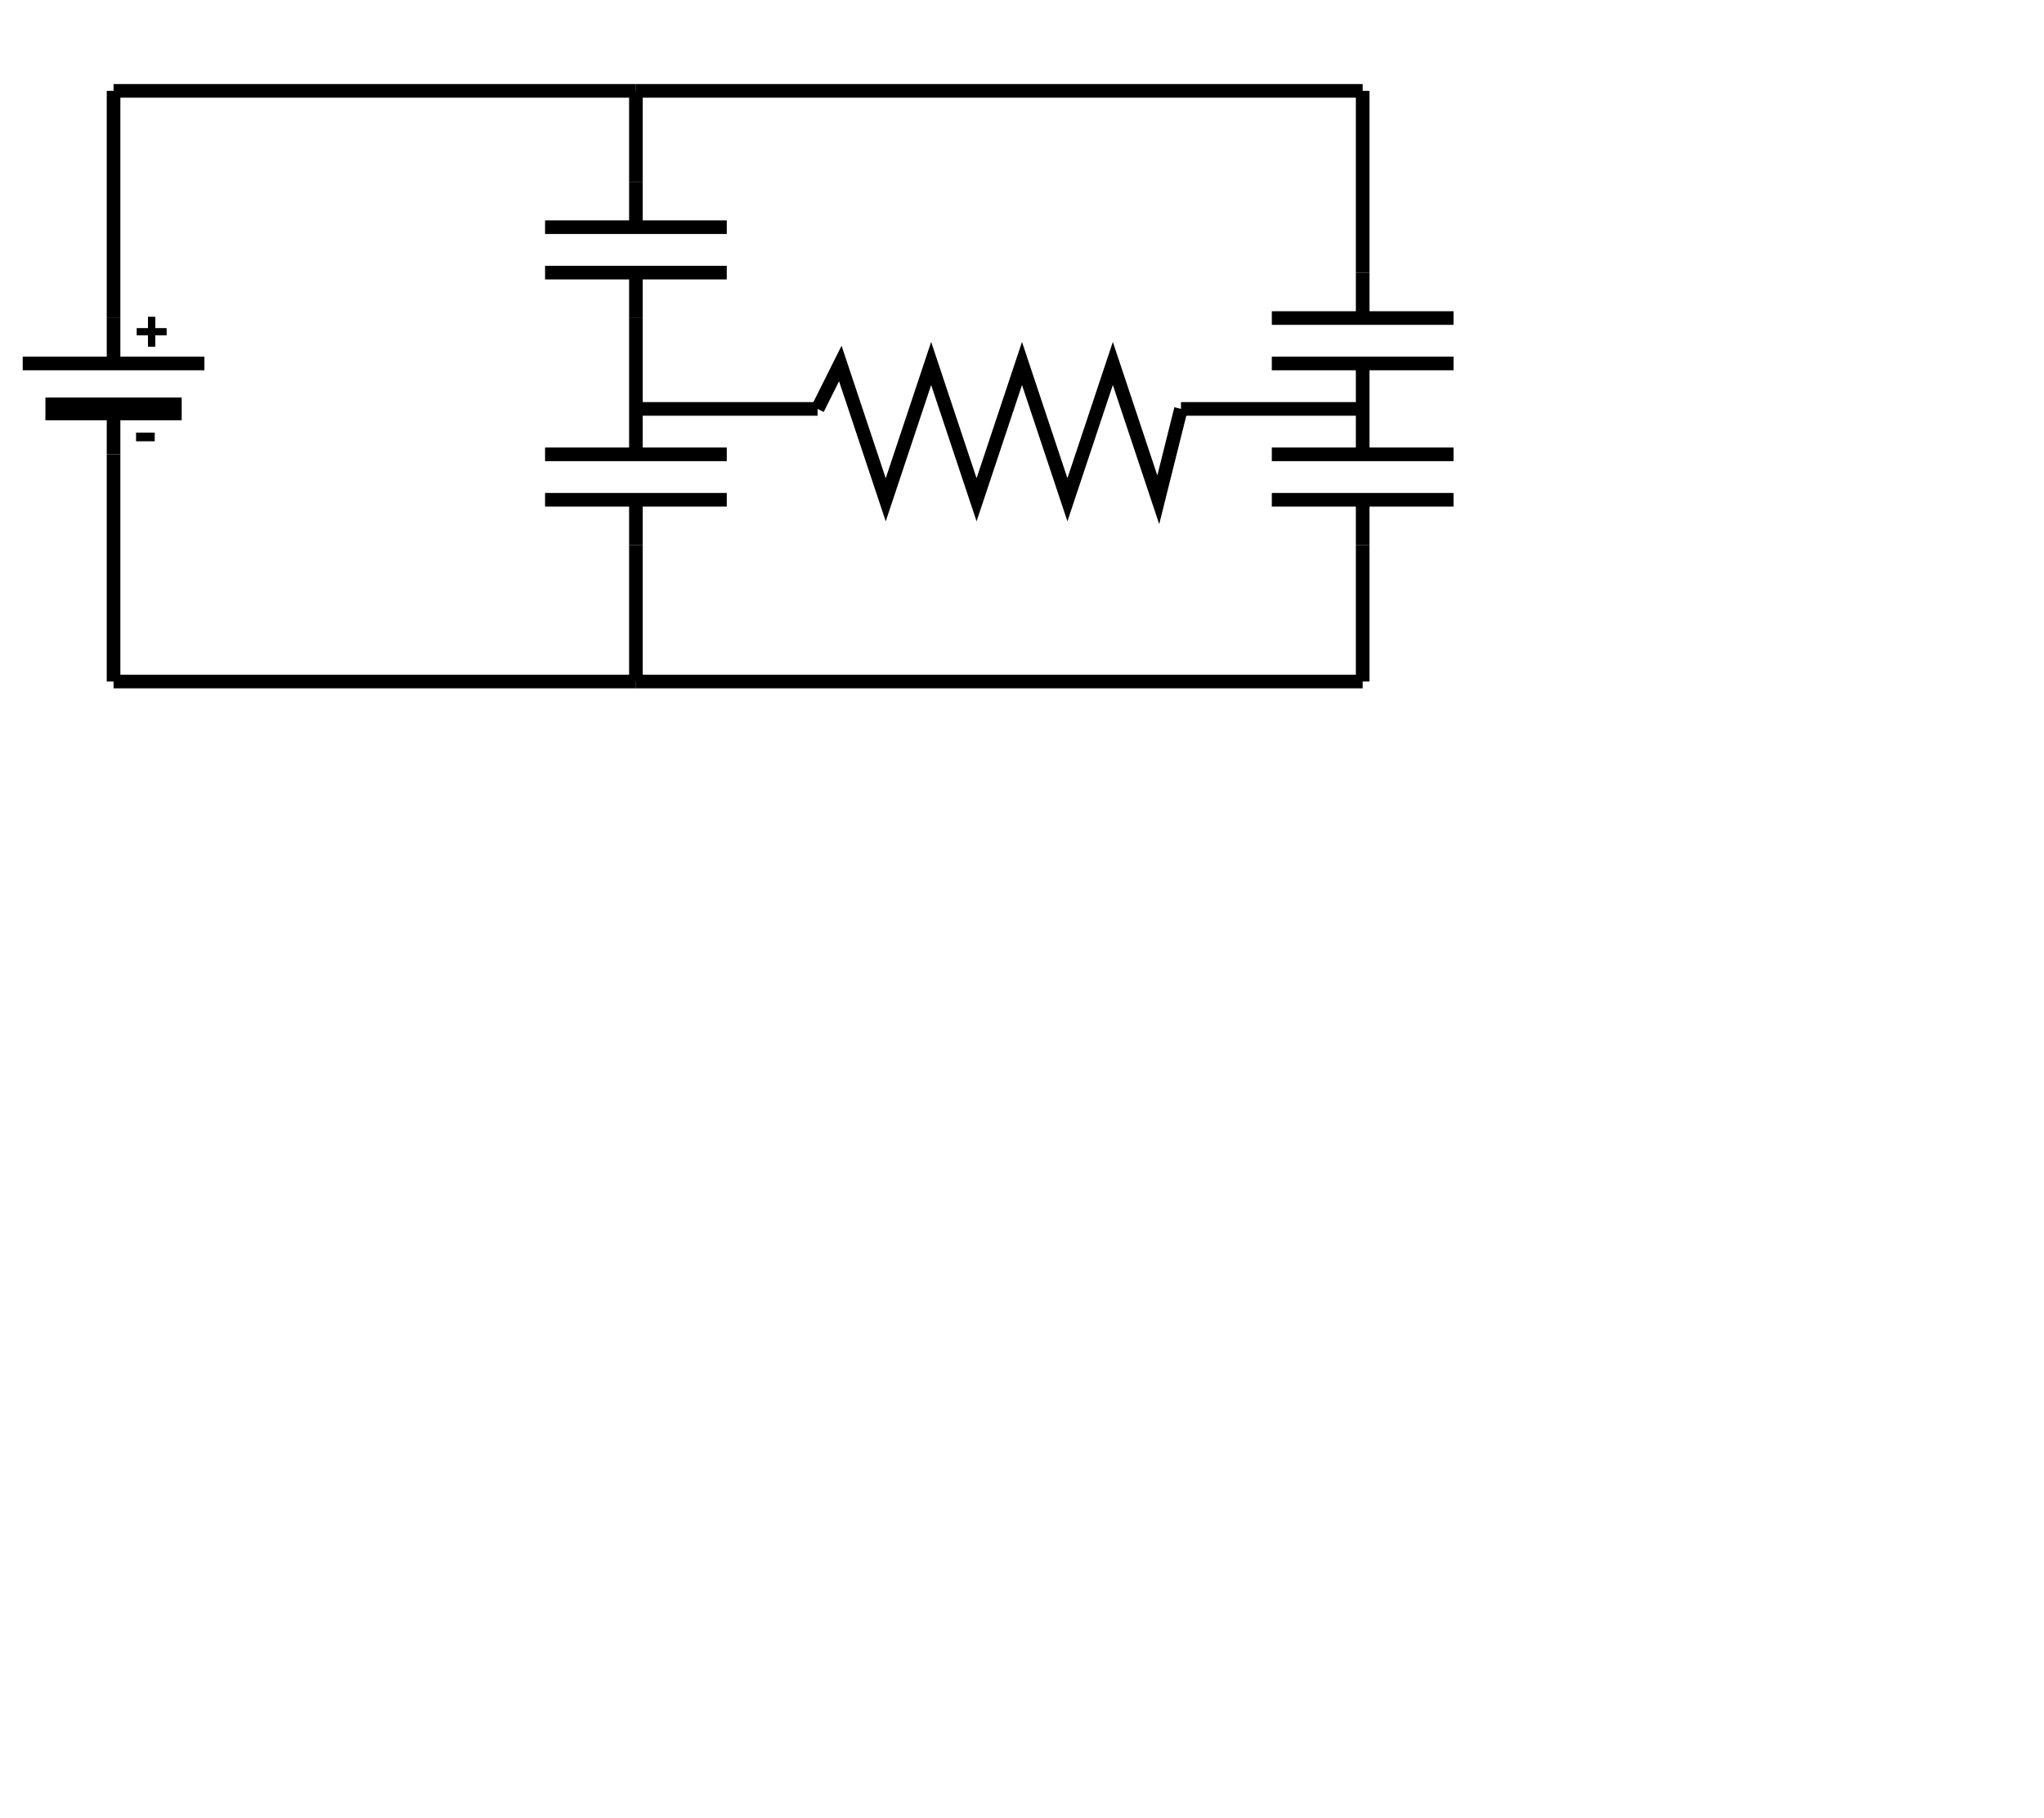
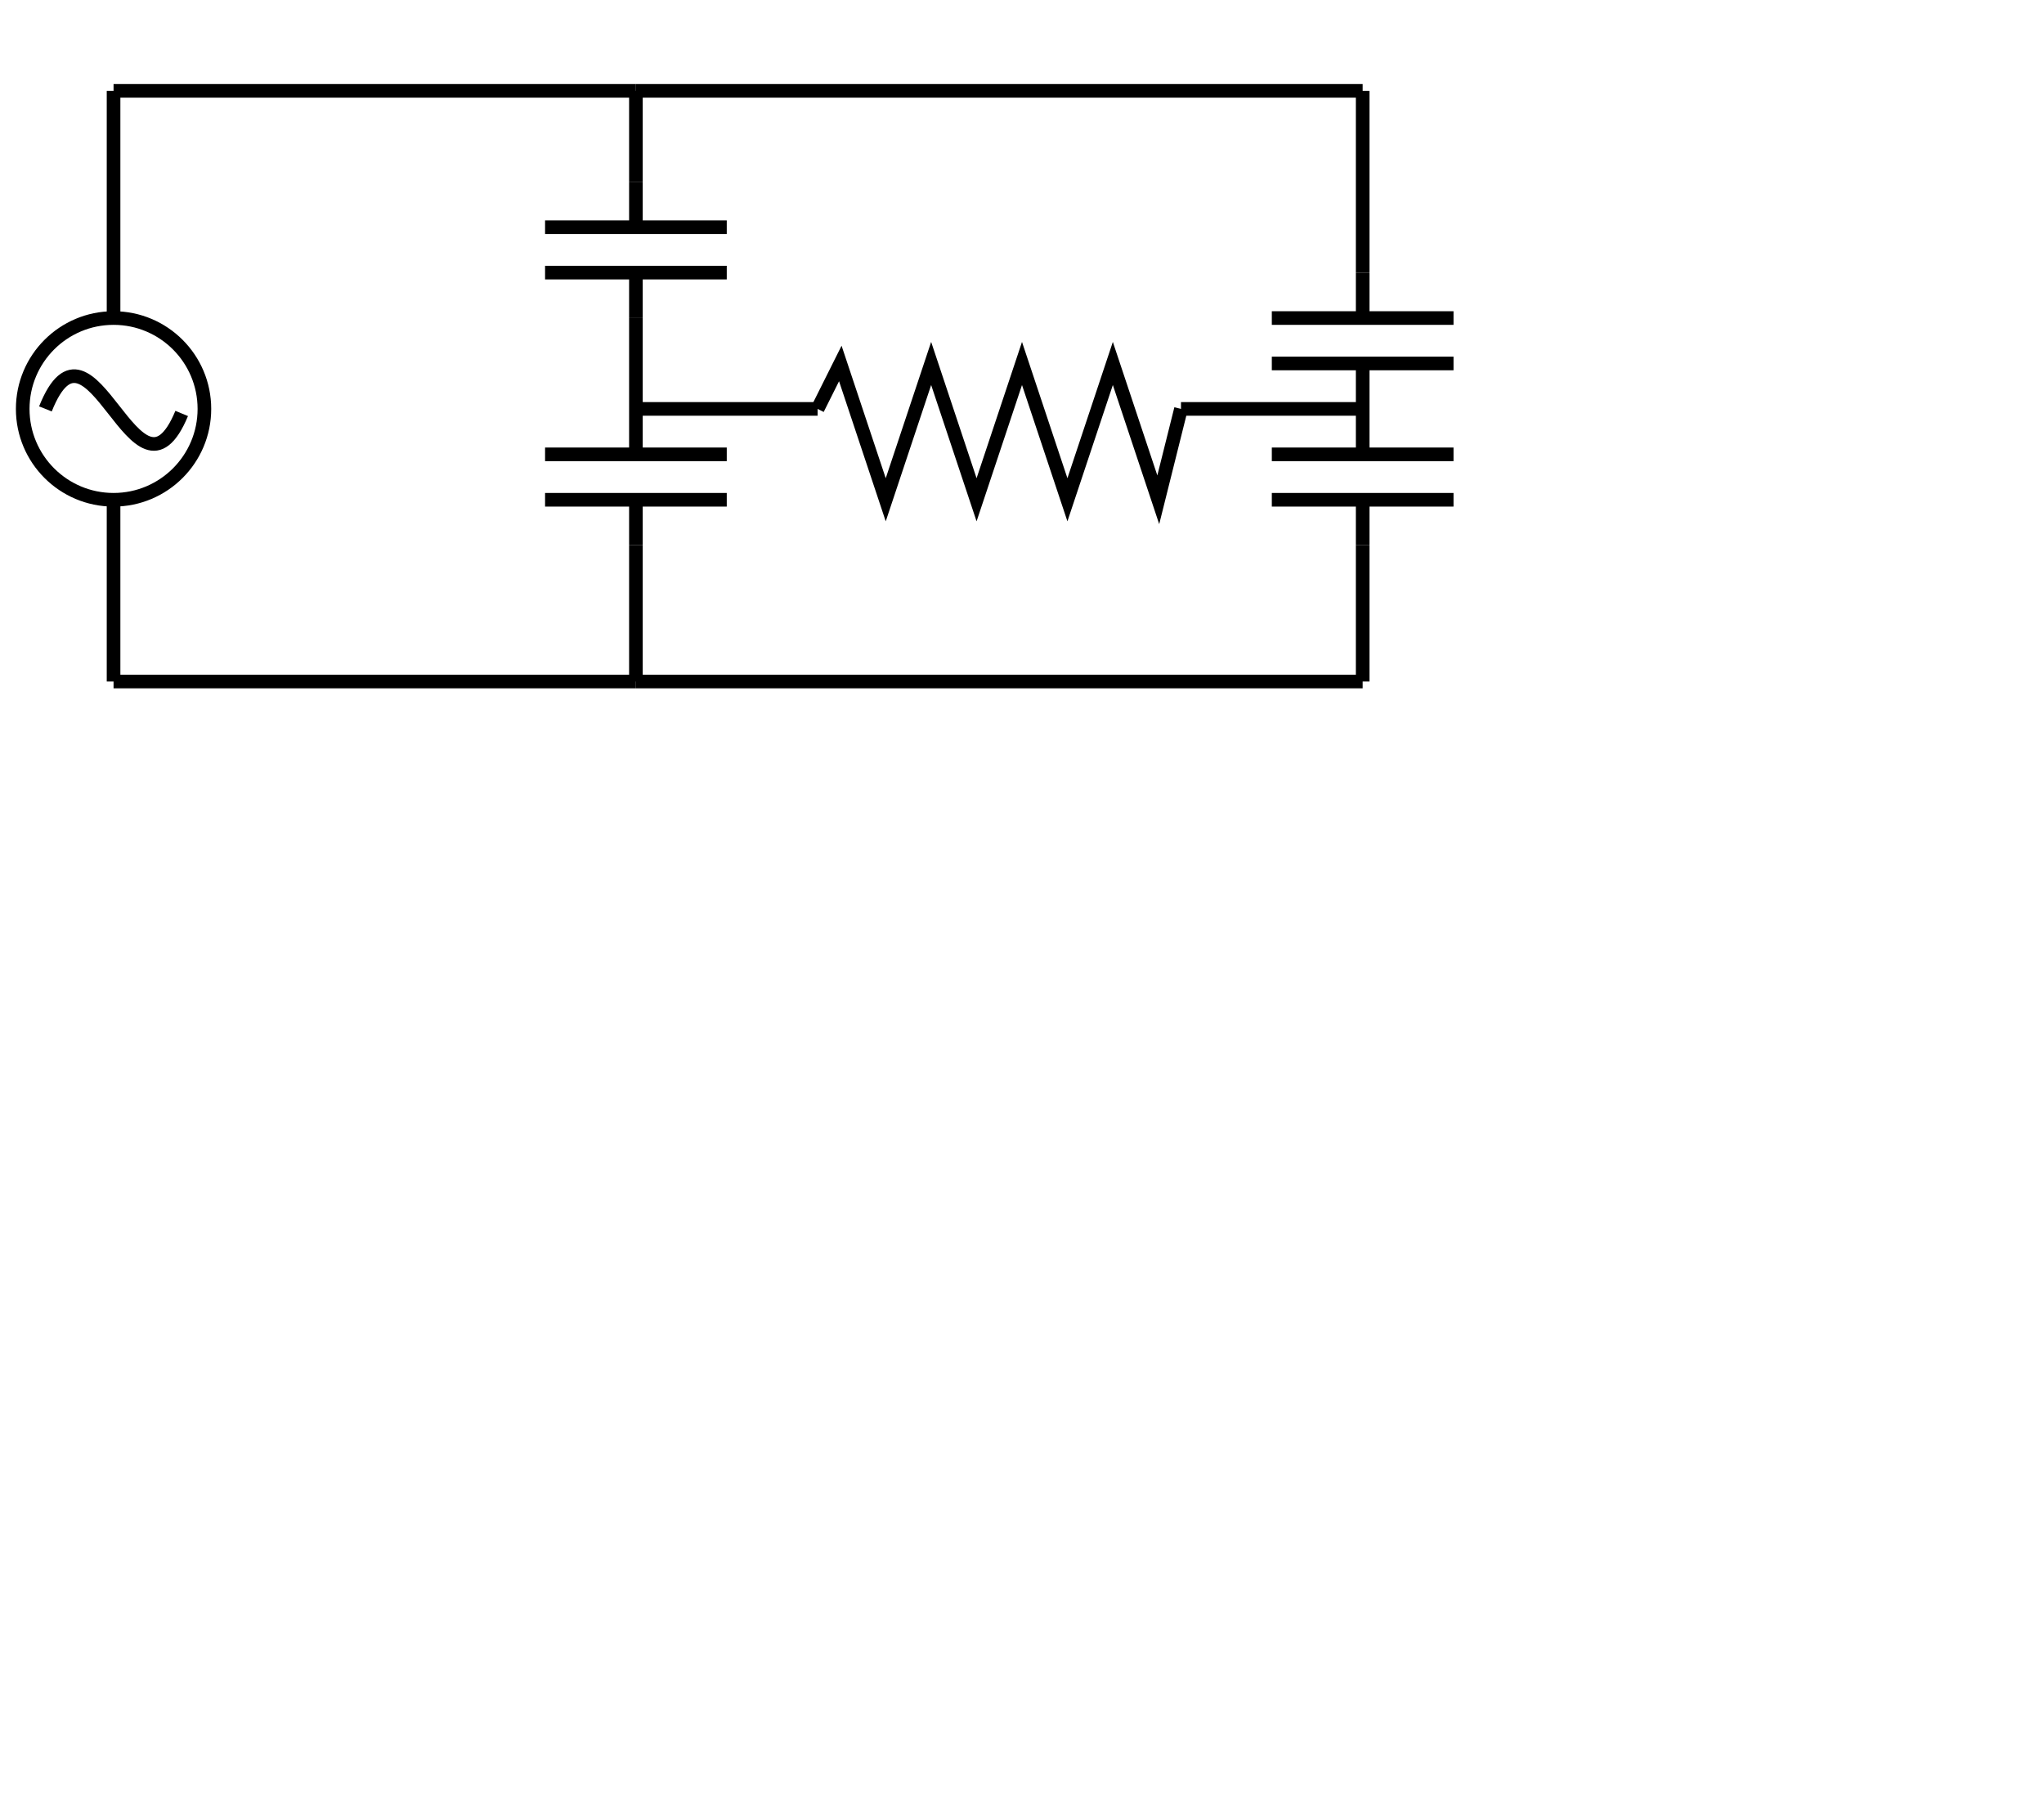
<svg xmlns="http://www.w3.org/2000/svg" xmlns:xlink="http://www.w3.org/1999/xlink" version="1.1" width="450" height="400" style="fill:none;stroke:black;stroke-width:3">
  <defs>
    <g id="Bobine" style="fill:none;stroke:black;stroke-width:3">
      <path d="m 0 10 a 2 2 0 0 0 20 0 a 2 2 0 0 0 20 0 a 2 2 0 0 0 20 0 a 2 2 0 0 0 20 0" />
      <ellipse cx="20" cy="2" rx="5" ry="10" />
      <ellipse cx="40" cy="2" rx="5" ry="10" />
      <ellipse cx="60" cy="2" rx="5" ry="10" />
    </g>
    <g id="Condensateur" style="fill:none;stroke:black;stroke-width:3">
      <polyline points="0,10 20,10 20,0 20,10 40,10" />
      <polyline points="0,20 20,20 20,30 20,20 40,20" />
    </g>
    <g id="Générateur" style="fill:none;stroke:black;stroke-width:3">
      <circle cx="20" cy="20" r="20" />
      <path d="m 5 20 c 10 -25 20 25 30 1" />
    </g>
    <g id="Pile" style="fill:none;stroke:black;stroke-width:3">
      <polyline points="0,10 20,10 20,0 20,10 40,10" />
      <text x="25" y="7" style="stroke-width:1">+</text>
      <polyline points="5,20 35,20" style="stroke-width:5" />
      <text x="25" y="29" style="stroke-width:1">-</text>
      <polyline points="20,20 20,30" />
    </g>
    <g id="Résistor">
      <polyline points="0,10 5,0 15,30 25,0 35,30 45,0 55,30 65,0 75,30 80,10" style="fill:none;stroke:black;stroke-width:3" />
    </g>
  </defs>
-   <use xlink:href="#Pile" frequence="60" voltage="5" x="5" y="70" />
+   <use xlink:href="#Générateur" frequence="60" voltage="5" x="5" y="70" />
  <line x1="25" y1="70" x2="25" y2="20" />
  <line x1="25" y1="20" x2="140" y2="20" />
  <line x1="140" y1="20" x2="300" y2="20" />
  <line x1="300" y1="20" x2="300" y2="60" />
  <use xlink:href="#Condensateur" capacite="15" x="280" y="60" />
  <use xlink:href="#Condensateur" capacite="15" x="280" y="90" />
  <line x1="300" y1="120" x2="300" y2="150" style="fill:none;stroke:black;stroke-width:3" />
  <line x1="300" y1="150" x2="140" y2="150" style="fill:none;stroke:black;stroke-width:3" />
  <line x1="140" y1="150" x2="25" y2="150" style="fill:none;stroke:black;stroke-width:3" />
-   <line x1="25" y1="150" x2="25" y2="100" />
+   <line x1="25" y1="150" x2="25" y2="110" />
  <line x1="140" y1="20" x2="140" y2="40" />
  <use xlink:href="#Condensateur" capacite="15" x="120" y="40" />
  <line x1="140" y1="70" x2="140" y2="90" />
  <use xlink:href="#Condensateur" capacite="15" x="120" y="90" />
  <line x1="140" y1="120" x2="140" y2="150" style="fill:none;stroke:black;stroke-width:3" />
  <line x1="140" y1="90" x2="180" y2="90" />
  <use xlink:href="#Résistor" resistance="15" x="180" y="80" />
  <line x1="260" y1="90" x2="300" y2="90" />
</svg>
